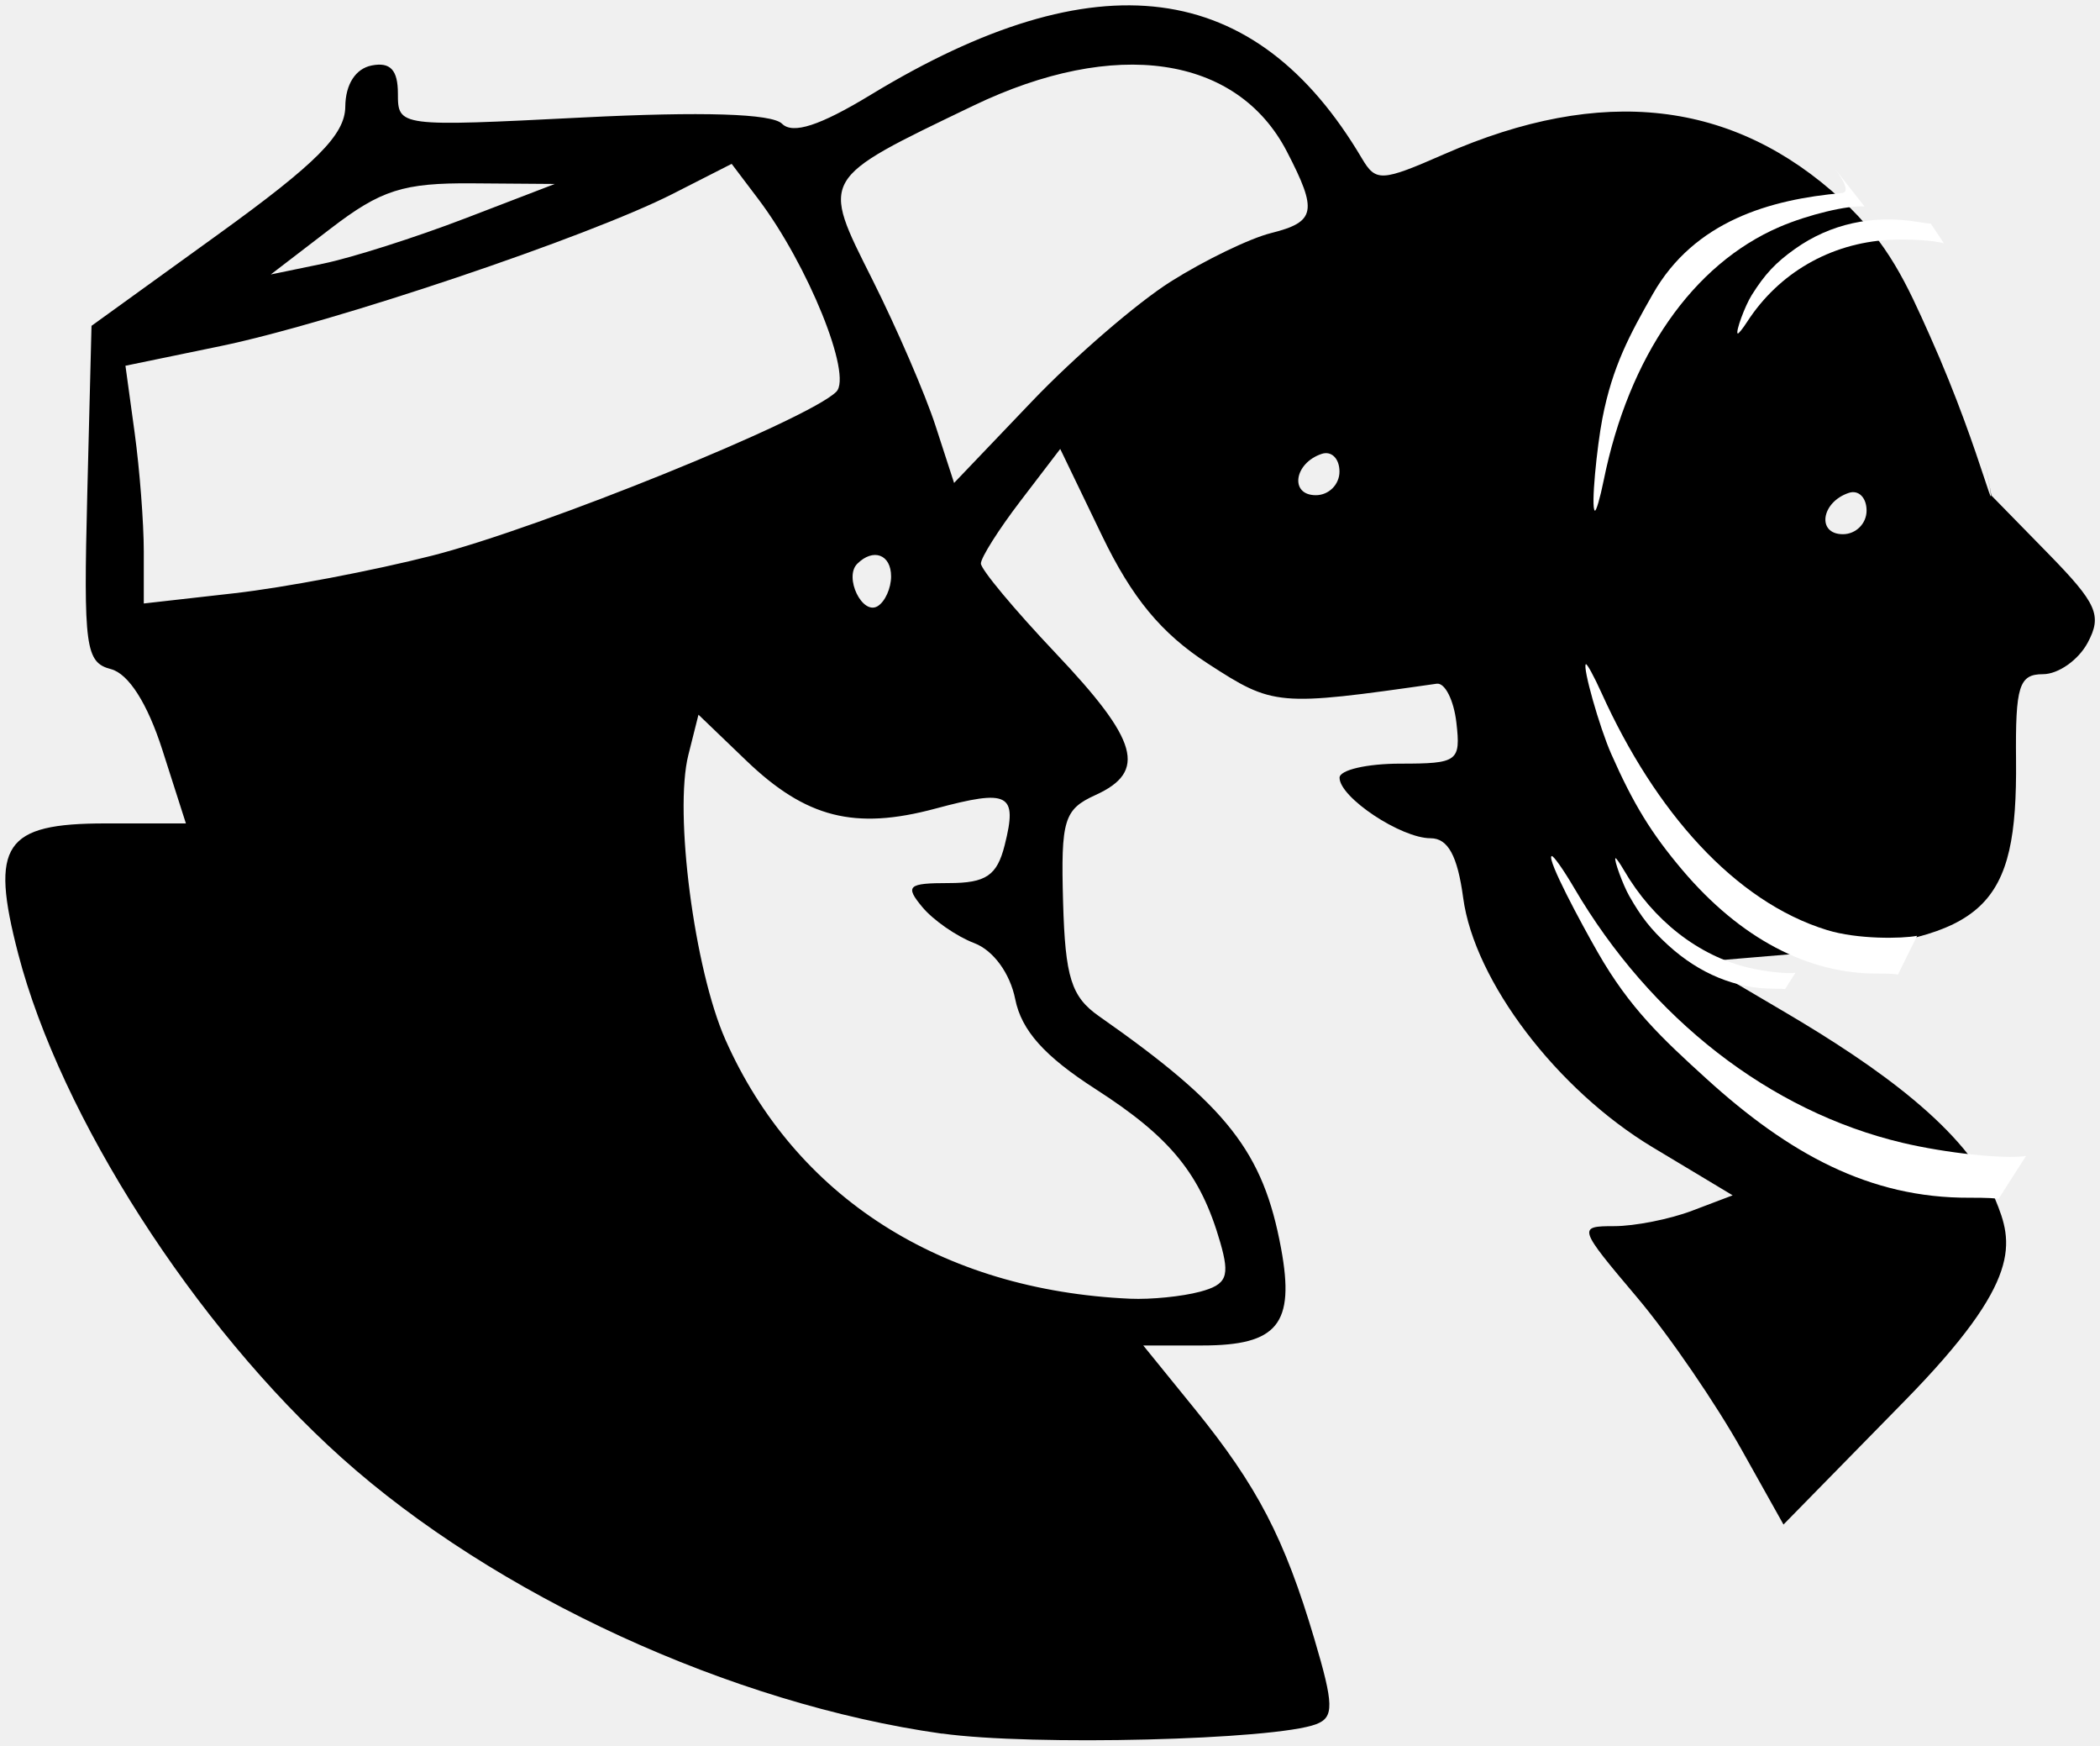
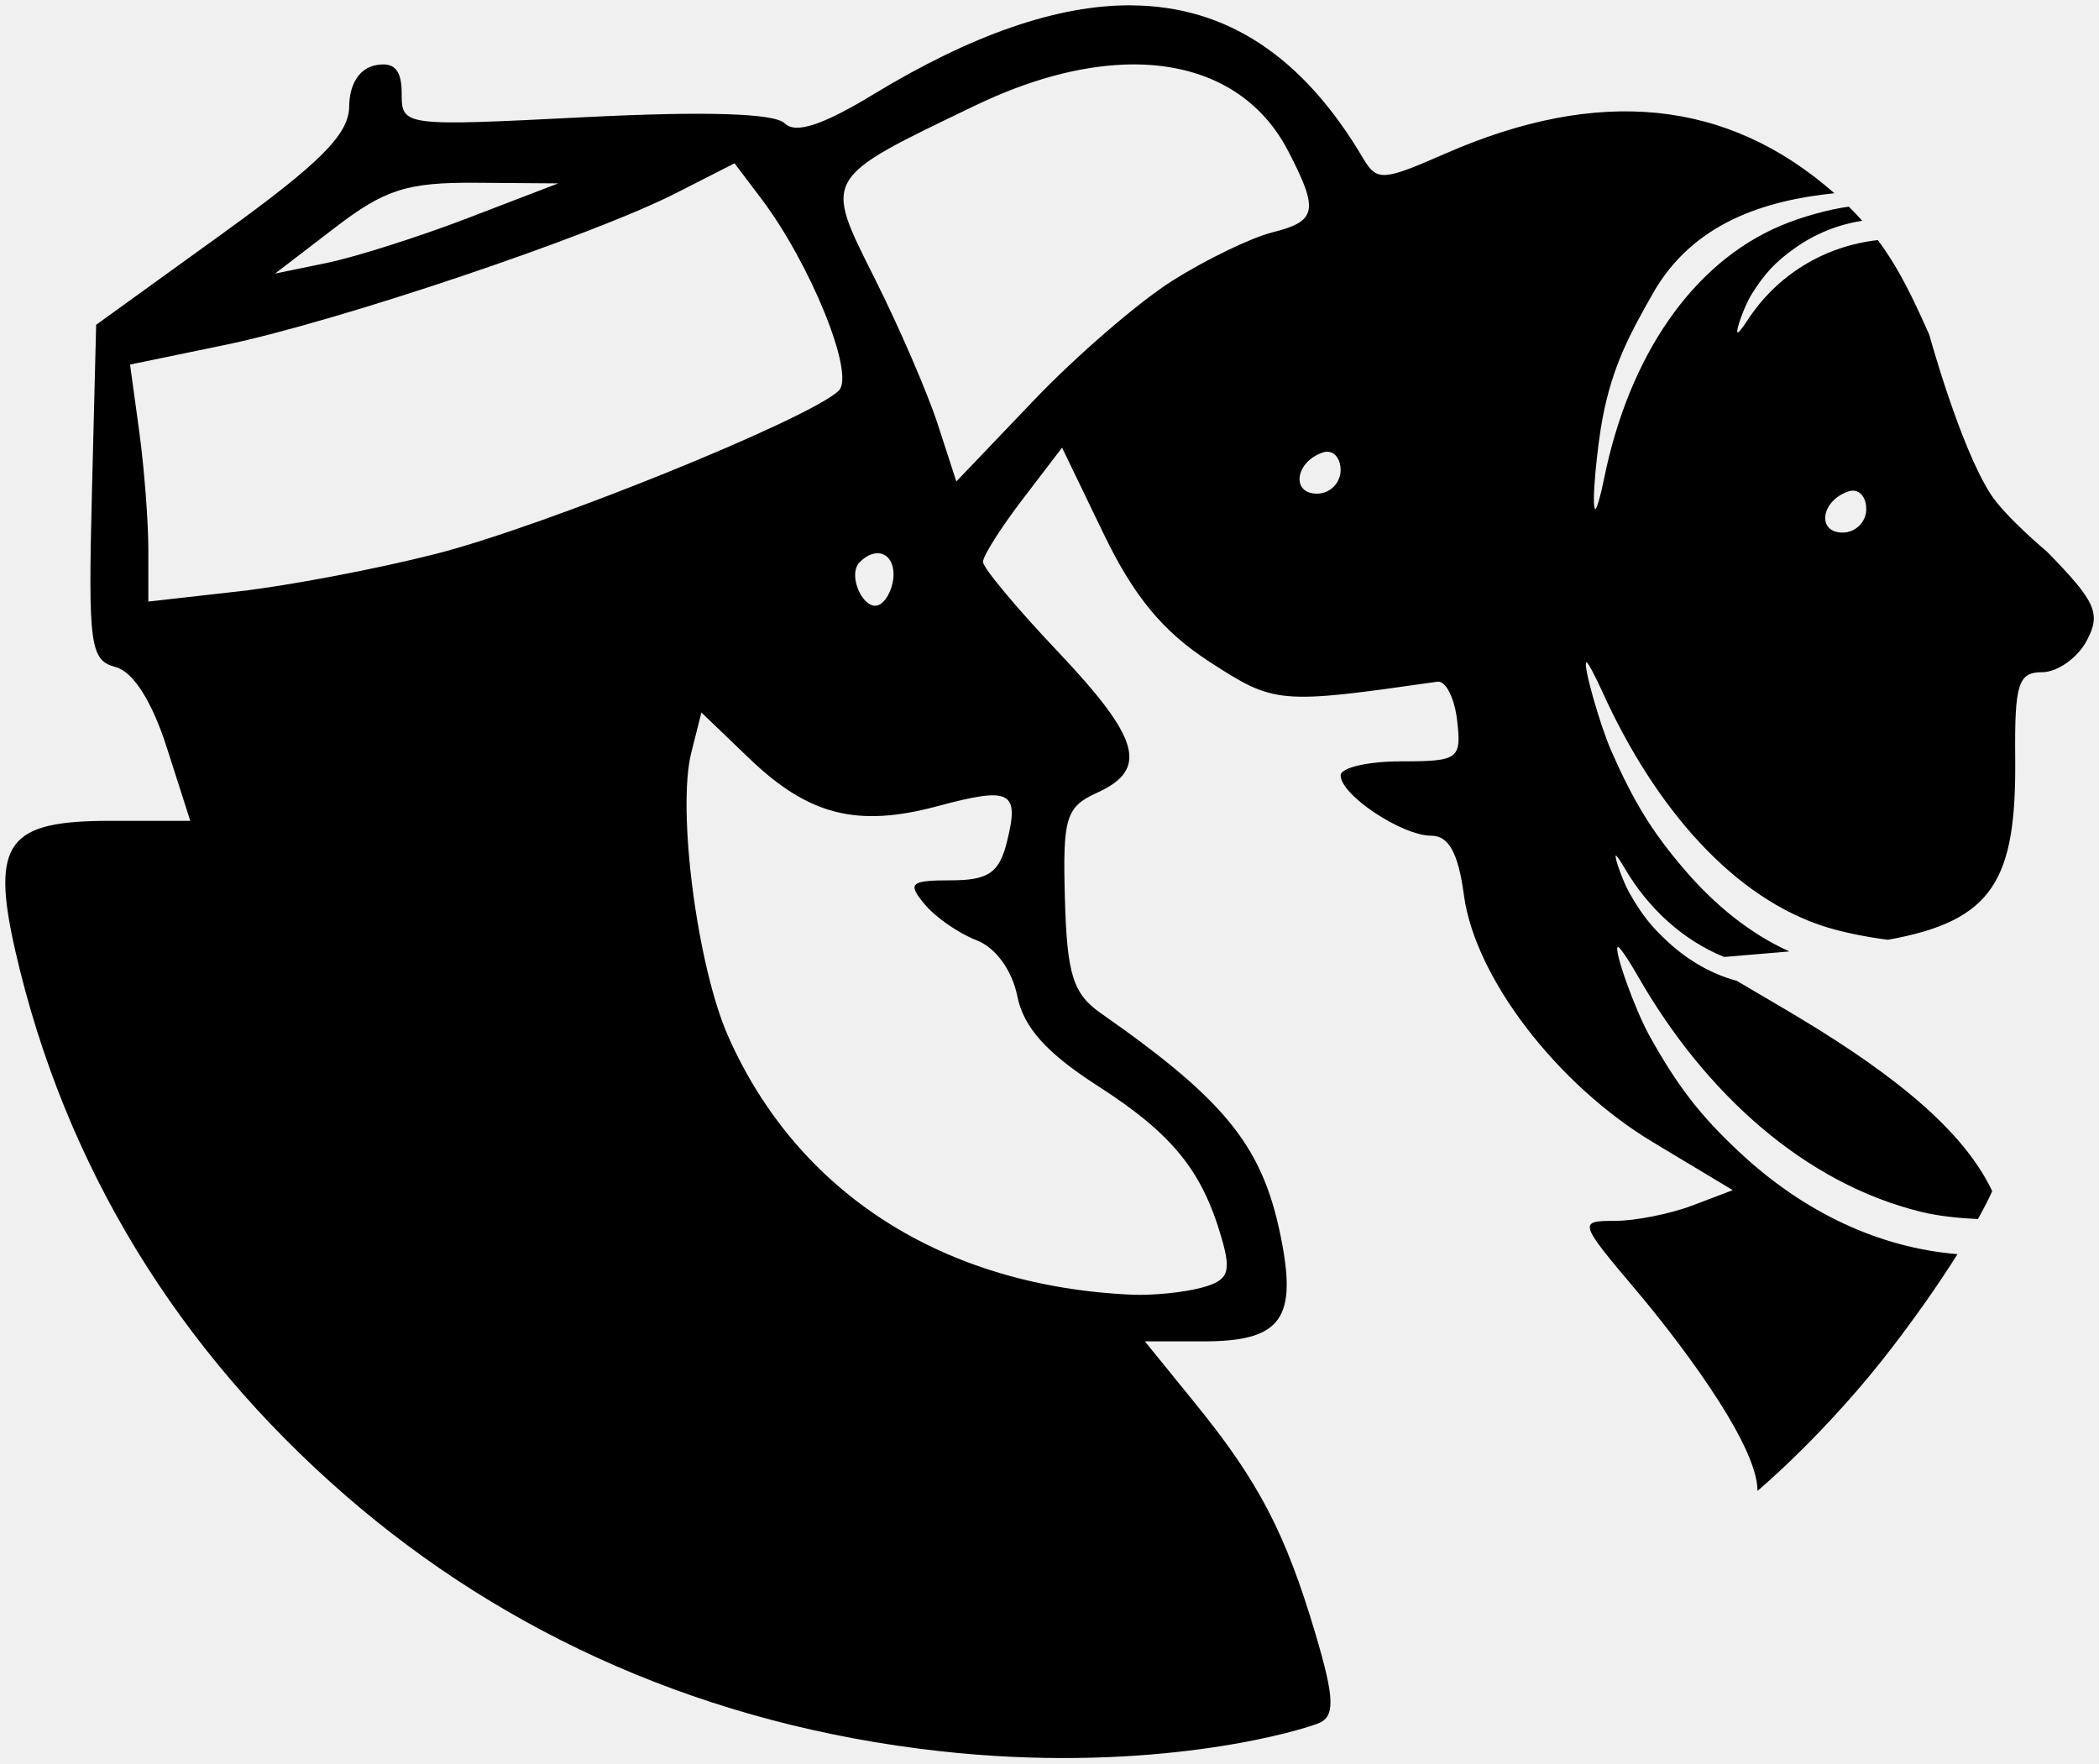
- <svg xmlns="http://www.w3.org/2000/svg" width="297.754" height="247.456" viewBox="0 0 78.781 65.473" version="1.1" id="svg1" xml:space="preserve">
+ <svg xmlns="http://www.w3.org/2000/svg" width="298.458" height="250.739" viewBox="0 0 78.967 66.341" version="1.1" id="svg1" xml:space="preserve">
  <defs id="defs1">
    <linearGradient id="swatch114">
      <stop style="stop-color:#c1c4b2;stop-opacity:1;" offset="0" id="stop114" />
    </linearGradient>
  </defs>
-   <g id="layer1" transform="translate(-25.93185,-28.54291)">
-     <path style="fill:#000000;fill-opacity:1;stroke:#ffffff;stroke-width:0.4;stroke-linecap:round;stroke-linejoin:bevel;stroke-dasharray:none;stroke-dashoffset:0;stroke-opacity:0;paint-order:markers stroke fill" d="M 61.272,93.563 C 53.377,92.454 44.493,88.372 38.738,83.208 33.237,78.272 28.2,70.421 26.612,64.307 25.55,60.218 26.084,59.425 29.893,59.425 h 3.013 l -0.883,-2.757 c -0.559,-1.744 -1.268,-2.857 -1.93,-3.03 -0.955,-0.249 -1.032,-0.82 -0.887,-6.574 l 0.159,-6.301 4.754,-3.432 c 3.689,-2.663 4.757,-3.736 4.766,-4.787 0.007,-0.838 0.386,-1.428 0.993,-1.546 0.698,-0.136 0.981,0.169 0.981,1.055 0,1.24 0.033,1.245 6.913,0.897 4.506,-0.228 7.116,-0.147 7.497,0.233 0.404,0.404 1.424,0.072 3.32,-1.08 8.487,-5.157 14.43,-4.389 18.435,2.382 0.522,0.883 0.733,0.872 3.084,-0.159 5.92,-2.596 10.845,-2.033 14.908,1.704 1.765,1.624 2.452,3.178 3.313,5.102 2.061,4.602 2.67,7.992 2.077,4.732 l 0.23,1.26 2.124,2.171 c 1.843,1.883 2.04,2.327 1.491,3.352 -0.348,0.65 -1.103,1.181 -1.676,1.181 -0.9,0 -1.039,0.443 -1.012,3.228 0.052,5.542 -1.133,6.657 -7.664,7.208 l -4.207,0.355 3.198,1.883 c 3.5,2.061 6.811,4.417 7.891,7.018 0.676,1.628 1.058,3.017 -3.387,7.553 l -4.555,4.647 -1.578,-2.818 c -0.931,-1.663 -2.68,-4.239 -3.919,-5.706 -2.21,-2.615 -2.226,-2.667 -0.855,-2.667 0.769,0 2.084,-0.26 2.922,-0.578 l 1.523,-0.578 -2.998,-1.8 c -3.592,-2.157 -6.691,-6.234 -7.111,-9.355 -0.213,-1.582 -0.571,-2.237 -1.223,-2.237 -1.111,0 -3.415,-1.531 -3.415,-2.27 0,-0.29 1.026,-0.528 2.28,-0.528 2.157,0 2.27,-0.083 2.103,-1.539 -0.098,-0.846 -0.43,-1.503 -0.738,-1.459 -5.984,0.855 -6.121,0.843 -8.583,-0.753 -1.749,-1.134 -2.847,-2.461 -3.978,-4.809 l -1.563,-3.243 -1.488,1.947 c -0.819,1.071 -1.488,2.129 -1.488,2.35 0,0.222 1.262,1.734 2.803,3.361 3.112,3.283 3.436,4.44 1.494,5.323 -1.181,0.537 -1.3,0.929 -1.214,4.006 0.079,2.834 0.307,3.559 1.349,4.289 4.817,3.372 6.16,5.085 6.83,8.711 0.524,2.833 -0.13,3.637 -2.959,3.637 h -2.212 l 1.93,2.378 c 2.352,2.898 3.367,4.849 4.489,8.629 0.733,2.471 0.743,2.938 0.069,3.196 -1.551,0.594 -10.679,0.822 -14.034,0.351 z m 9.669,-16.572 c 1.015,-0.272 1.138,-0.567 0.769,-1.849 -0.736,-2.559 -1.857,-3.94 -4.67,-5.748 -1.923,-1.236 -2.787,-2.201 -3.022,-3.376 -0.195,-0.974 -0.822,-1.832 -1.535,-2.103 -0.663,-0.252 -1.542,-0.861 -1.952,-1.355 -0.658,-0.791 -0.54,-0.898 0.994,-0.898 1.397,0 1.811,-0.281 2.098,-1.425 0.487,-1.936 0.159,-2.109 -2.598,-1.368 -3.03,0.814 -4.857,0.35 -7.099,-1.802 l -1.791,-1.72 -0.38,1.511 c -0.542,2.157 0.225,8.05 1.391,10.679 2.615,5.896 8.09,9.398 15.187,9.714 0.771,0.034 1.945,-0.083 2.609,-0.261 z M 59.361,50.16 c 0,-0.824 -0.668,-1.072 -1.27,-0.472 -0.505,0.504 0.191,1.944 0.768,1.588 0.276,-0.17 0.502,-0.672 0.502,-1.116 z M 42.154,49.379 c 4.113,-1.051 14.11,-5.104 15.151,-6.143 0.616,-0.615 -1.066,-4.769 -2.928,-7.23 l -0.997,-1.318 -2.216,1.128 C 48.004,37.425 38.404,40.656 34.206,41.523 l -3.568,0.737 0.344,2.506 c 0.189,1.378 0.344,3.385 0.344,4.458 v 1.952 l 3.399,-0.384 c 1.869,-0.211 5.212,-0.847 7.429,-1.413 z m 34.028,-3.15 c 0,-0.487 -0.3,-0.786 -0.666,-0.664 -1.04,0.346 -1.212,1.55 -0.222,1.55 0.488,0 0.888,-0.399 0.888,-0.886 z m -6.323,-7.13 c 1.267,-0.798 2.956,-1.615 3.753,-1.814 1.679,-0.421 1.757,-0.82 0.598,-3.057 -1.872,-3.612 -6.441,-4.28 -11.765,-1.721 -5.79,2.784 -5.721,2.665 -3.782,6.531 0.916,1.826 1.979,4.287 2.363,5.469 l 0.698,2.148 2.915,-3.052 c 1.604,-1.679 3.952,-3.705 5.22,-4.504 z m -26.478,-2.365 3.364,-1.292 -3.084,-0.023 c -2.603,-0.02 -3.434,0.245 -5.327,1.697 l -2.243,1.72 1.962,-0.405 c 1.079,-0.223 3.476,-0.986 5.327,-1.697 z m 52.575,10.958 c 0,-0.487 -0.3,-0.786 -0.666,-0.664 -1.04,0.346 -1.212,1.55 -0.222,1.55 0.488,0 0.888,-0.399 0.888,-0.886 z" id="path1" />
-     <path d="m 93.288,65.026 c -0.316,0.047 -1.139,-0.042 -1.758,-0.189 -1.883,-0.449 -3.58,-1.775 -4.674,-3.653 -0.154,-0.265 -0.298,-0.47 -0.32,-0.455 -0.068,0.048 0.278,0.997 0.516,1.416 0.453,0.798 0.82,1.261 1.457,1.844 1.172,1.073 2.552,1.64 3.973,1.634 0.231,-0.001 0.418,0.008 0.414,0.019" style="fill:#ffffff;stroke-width:1" id="path1-4-3-7" />
-     <path d="m 97.851,63.64 c -0.581,0.111 -2.237,0.135 -3.376,-0.215 -3.466,-1.064 -6.449,-4.442 -8.462,-8.893 -0.284,-0.629 -0.549,-1.114 -0.589,-1.078 -0.126,0.113 0.511,2.363 0.95,3.358 0.835,1.891 1.509,2.989 2.681,4.372 2.157,2.543 4.697,3.888 7.313,3.872 0.426,-0.003 0.769,0.018 0.762,0.046" style="fill:#ffffff;stroke-width:1" id="path1-4-3" />
-     <path d="m 98.858,37.669 c -0.376,-0.111 -1.345,-0.172 -2.069,-0.13 -2.202,0.128 -4.133,1.246 -5.317,3.079 -0.167,0.259 -0.326,0.454 -0.352,0.433 -0.084,-0.065 0.27,-1.031 0.528,-1.442 0.49,-0.781 0.896,-1.215 1.616,-1.727 1.324,-0.943 2.924,-1.296 4.606,-1.017 0.274,0.045 0.494,0.072 0.489,0.058" style="fill:#ffffff;stroke-width:1" id="path1-4-8" />
-     <path d="m 95.881,36.288 c -0.619,-0.055 -2.11,0.302 -3.183,0.762 -3.264,1.401 -5.662,4.854 -6.604,9.508 -0.133,0.657 -0.282,1.169 -0.332,1.137 -0.156,-0.101 0.081,-2.409 0.281,-3.448 0.38,-1.975 1.041,-3.173 1.891,-4.671 1.564,-2.756 4.423,-3.554 7.09,-3.792 0.434,-0.039 -0.227,-0.864 -0.241,-0.891" style="fill:#ffffff;stroke-width:1" id="path1-4" />
-     <path d="m 101.936,71.898 c -0.832,0.123 -3.002,-0.109 -4.634,-0.495 -4.963,-1.175 -9.437,-4.648 -12.319,-9.563 -0.407,-0.694 -0.787,-1.23 -0.844,-1.19 -0.18,0.124 1.106,2.517 1.735,3.615 1.195,2.088 2.394,3.208 4.073,4.734 3.089,2.808 6.118,4.481 9.865,4.464 0.61,-0.003 1.101,0.02 1.091,0.051" style="fill:#ffffff;stroke-width:1" id="path1-4-3-6" />
+   <g id="layer1" transform="translate(-51.29928,-78.92804)">
+     <g id="g2" transform="translate(25.55385,50.38479)">
+       <path id="path1" style="fill:#000000;fill-opacity:1;stroke:#ffffff;stroke-width:0.4;stroke-linecap:round;stroke-linejoin:bevel;stroke-dasharray:none;stroke-dashoffset:0;stroke-opacity:0;paint-order:markers stroke fill" d="m 68.317,28.743 c -2.79,-0.018 -6.016,1.104 -9.73,3.36 -1.896,1.152 -2.915,1.484 -3.32,1.08 -0.38,-0.38 -2.991,-0.461 -7.497,-0.233 -6.88,0.348 -6.913,0.344 -6.913,-0.897 0,-0.887 -0.283,-1.192 -0.981,-1.056 -0.607,0.118 -0.986,0.707 -0.993,1.546 -0.009,1.051 -1.077,2.124 -4.766,4.787 l -4.754,3.432 -0.159,6.301 c -0.145,5.754 -0.069,6.324 0.887,6.574 0.662,0.173 1.371,1.286 1.93,3.03 l 0.883,2.757 h -3.012 c -3.809,0 -4.514,0.764 -3.573,4.882 1.869,8.172 6.171,15.058 12.418,20.492 6.061,5.272 13.649,8.656 22.352,9.624 7.458,0.83 12.872,-0.541 14.216,-1.029 0.678,-0.247 0.664,-0.908 -0.069,-3.379 -1.122,-3.78 -2.137,-5.731 -4.489,-8.629 l -1.93,-2.378 h 2.212 c 2.829,0 3.483,-0.803 2.959,-3.636 -0.67,-3.626 -2.013,-5.339 -6.83,-8.711 -1.042,-0.729 -1.27,-1.454 -1.349,-4.289 -0.086,-3.077 0.033,-3.469 1.214,-4.006 1.942,-0.883 1.617,-2.039 -1.494,-5.323 -1.542,-1.627 -2.803,-3.139 -2.803,-3.361 0,-0.222 0.67,-1.279 1.488,-2.35 l 1.488,-1.947 1.564,3.243 c 1.132,2.348 2.229,3.676 3.978,4.81 2.462,1.596 2.599,1.608 8.583,0.752 0.308,-0.044 0.64,0.612 0.738,1.458 0.168,1.455 0.054,1.539 -2.103,1.539 -1.254,0 -2.28,0.237 -2.28,0.528 0,0.739 2.304,2.27 3.415,2.27 0.653,0 1.011,0.655 1.223,2.237 0.42,3.121 3.524,7.14 7.117,9.297 l 2.998,1.8 -1.523,0.578 c -0.838,0.318 -2.152,0.578 -2.921,0.578 -1.371,0 -1.355,0.051 0.855,2.667 1.239,1.467 4.534,5.651 4.518,7.492 0,0 2.616,-2.184 5.118,-5.465 0.827,-1.084 1.67,-2.267 2.406,-3.442 -2.933,-0.242 -5.758,-1.554 -8.194,-3.829 -1.481,-1.382 -2.332,-2.481 -3.386,-4.372 -0.555,-0.994 -1.359,-3.245 -1.2,-3.358 0.05,-0.036 0.385,0.449 0.744,1.078 2.542,4.451 6.311,7.83 10.688,8.894 0.637,0.155 1.4,0.233 2.119,0.267 0.191,-0.354 0.385,-0.709 0.536,-1.05 -1.196,-2.544 -4.306,-4.79 -7.806,-6.851 l -1.806,-1.063 c -0.917,-0.245 -1.792,-0.735 -2.574,-1.451 -0.637,-0.583 -1.003,-1.047 -1.457,-1.844 -0.239,-0.419 -0.584,-1.369 -0.516,-1.416 0.022,-0.015 0.165,0.19 0.32,0.455 0.912,1.567 2.245,2.749 3.755,3.359 l 2.454,-0.207 c -1.424,-0.641 -2.78,-1.7 -4.011,-3.152 -1.172,-1.382 -1.846,-2.481 -2.681,-4.372 -0.439,-0.994 -1.076,-3.245 -0.95,-3.357 0.04,-0.036 0.305,0.449 0.589,1.077 2.012,4.451 4.996,7.83 8.462,8.894 0.663,0.203 1.552,0.379 2.298,0.47 3.977,-0.712 4.832,-2.253 4.788,-6.838 -0.026,-2.784 0.113,-3.228 1.012,-3.228 0.574,0 1.328,-0.531 1.676,-1.181 0.55,-1.025 0.352,-1.469 -1.491,-3.352 0,0 -1.577,-1.319 -2.124,-2.171 -1.157,-1.801 -2.306,-5.992 -2.306,-5.992 -0.588,-1.313 -1.109,-2.452 -1.936,-3.561 -2.037,0.232 -3.809,1.323 -4.922,3.045 -0.167,0.259 -0.326,0.454 -0.352,0.433 -0.084,-0.065 0.27,-1.031 0.528,-1.442 0.49,-0.781 0.897,-1.215 1.616,-1.727 0.768,-0.547 1.629,-0.893 2.544,-1.035 -0.158,-0.177 -0.324,-0.354 -0.504,-0.531 -0.732,0.094 -1.789,0.384 -2.606,0.734 -3.264,1.401 -5.662,4.854 -6.604,9.508 -0.133,0.657 -0.282,1.169 -0.331,1.137 -0.156,-0.101 0.081,-2.409 0.281,-3.448 0.38,-1.975 1.041,-3.173 1.891,-4.671 1.512,-2.666 4.235,-3.498 6.825,-3.765 -4.014,-3.532 -8.856,-4.027 -14.653,-1.485 -2.351,1.031 -2.561,1.041 -3.084,0.158 -2.253,-3.809 -5.119,-5.718 -8.706,-5.741 z m -0.303,2.231 c 2.803,-0.112 5.026,0.996 6.196,3.254 1.159,2.237 1.082,2.637 -0.597,3.057 -0.797,0.2 -2.485,1.016 -3.753,1.814 -1.267,0.798 -3.617,2.825 -5.22,4.504 l -2.916,3.053 -0.698,-2.148 c -0.384,-1.182 -1.447,-3.643 -2.363,-5.469 -1.939,-3.867 -2.008,-3.748 3.782,-6.531 1.997,-0.96 3.887,-1.466 5.569,-1.533 z m -14.634,3.713 0.997,1.318 c 1.862,2.461 3.544,6.615 2.928,7.23 -1.041,1.039 -11.038,5.093 -15.151,6.143 -2.217,0.566 -5.56,1.202 -7.43,1.413 l -3.398,0.384 v -1.953 c 0,-1.074 -0.155,-3.08 -0.344,-4.458 l -0.344,-2.506 3.568,-0.737 c 4.198,-0.867 13.798,-4.097 16.958,-5.706 z m -9.718,0.732 3.084,0.023 -3.364,1.292 c -1.85,0.711 -4.247,1.474 -5.326,1.697 l -1.963,0.405 2.243,-1.72 c 1.893,-1.452 2.724,-1.716 5.327,-1.697 z M 75.774,45.549 c 0.239,0.056 0.407,0.315 0.407,0.68 0,0.487 -0.4,0.886 -0.888,0.886 -0.99,0 -0.817,-1.204 0.222,-1.55 0.092,-0.03 0.179,-0.035 0.258,-0.016 z m 19.775,1.463 c 0.239,0.056 0.408,0.315 0.408,0.681 0,0.487 -0.4,0.886 -0.888,0.886 -0.99,0 -0.818,-1.204 0.222,-1.55 0.092,-0.03 0.179,-0.035 0.258,-0.016 z m -36.792,2.344 c 0.343,-0.001 0.604,0.289 0.604,0.804 0,0.443 -0.226,0.945 -0.502,1.116 -0.577,0.356 -1.273,-1.083 -0.768,-1.587 0.226,-0.225 0.461,-0.331 0.666,-0.332 z m -6.624,5.992 1.792,1.72 c 2.242,2.152 4.07,2.617 7.099,1.802 2.758,-0.741 3.085,-0.569 2.598,1.367 -0.288,1.144 -0.701,1.425 -2.098,1.425 -1.533,0 -1.652,0.107 -0.994,0.898 0.411,0.494 1.289,1.103 1.952,1.355 0.714,0.271 1.34,1.128 1.535,2.102 0.235,1.175 1.099,2.14 3.023,3.376 2.813,1.808 3.934,3.188 4.669,5.748 0.369,1.282 0.246,1.577 -0.769,1.849 -0.664,0.178 -1.839,0.295 -2.61,0.261 -7.097,-0.316 -12.572,-3.818 -15.187,-9.714 -1.166,-2.628 -1.934,-8.522 -1.391,-10.679 z" />
+     </g>
  </g>
</svg>
